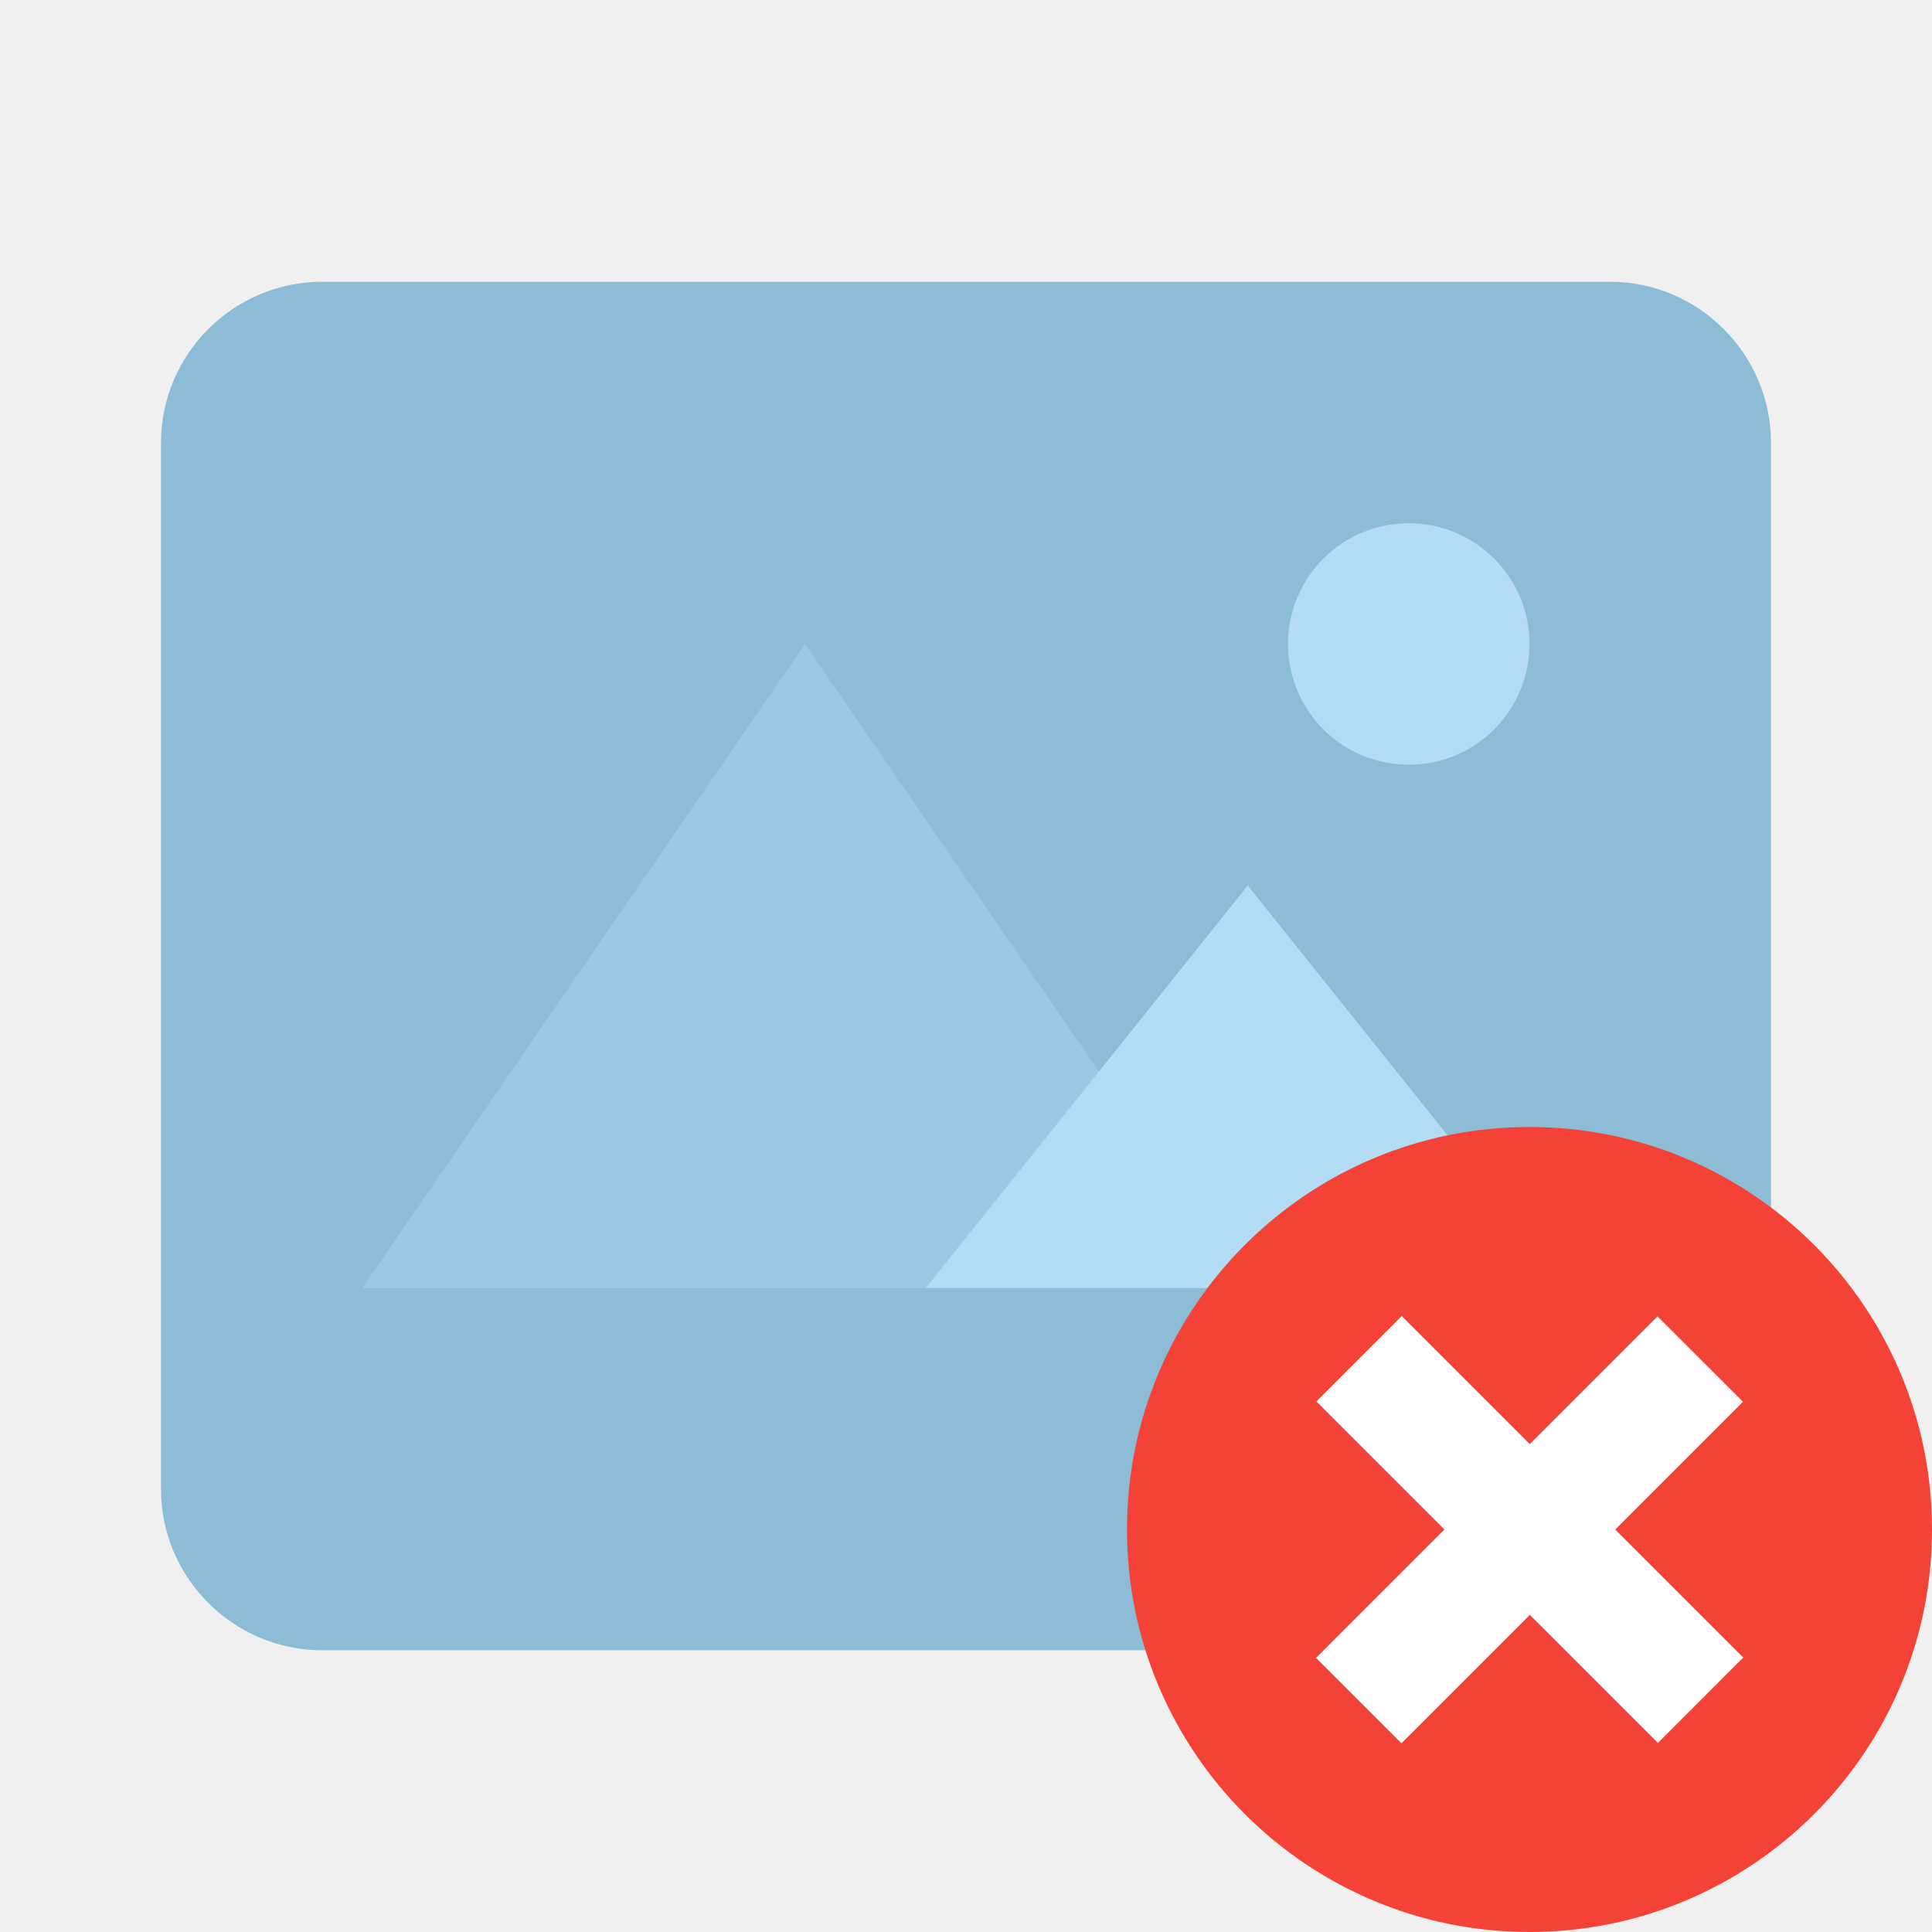
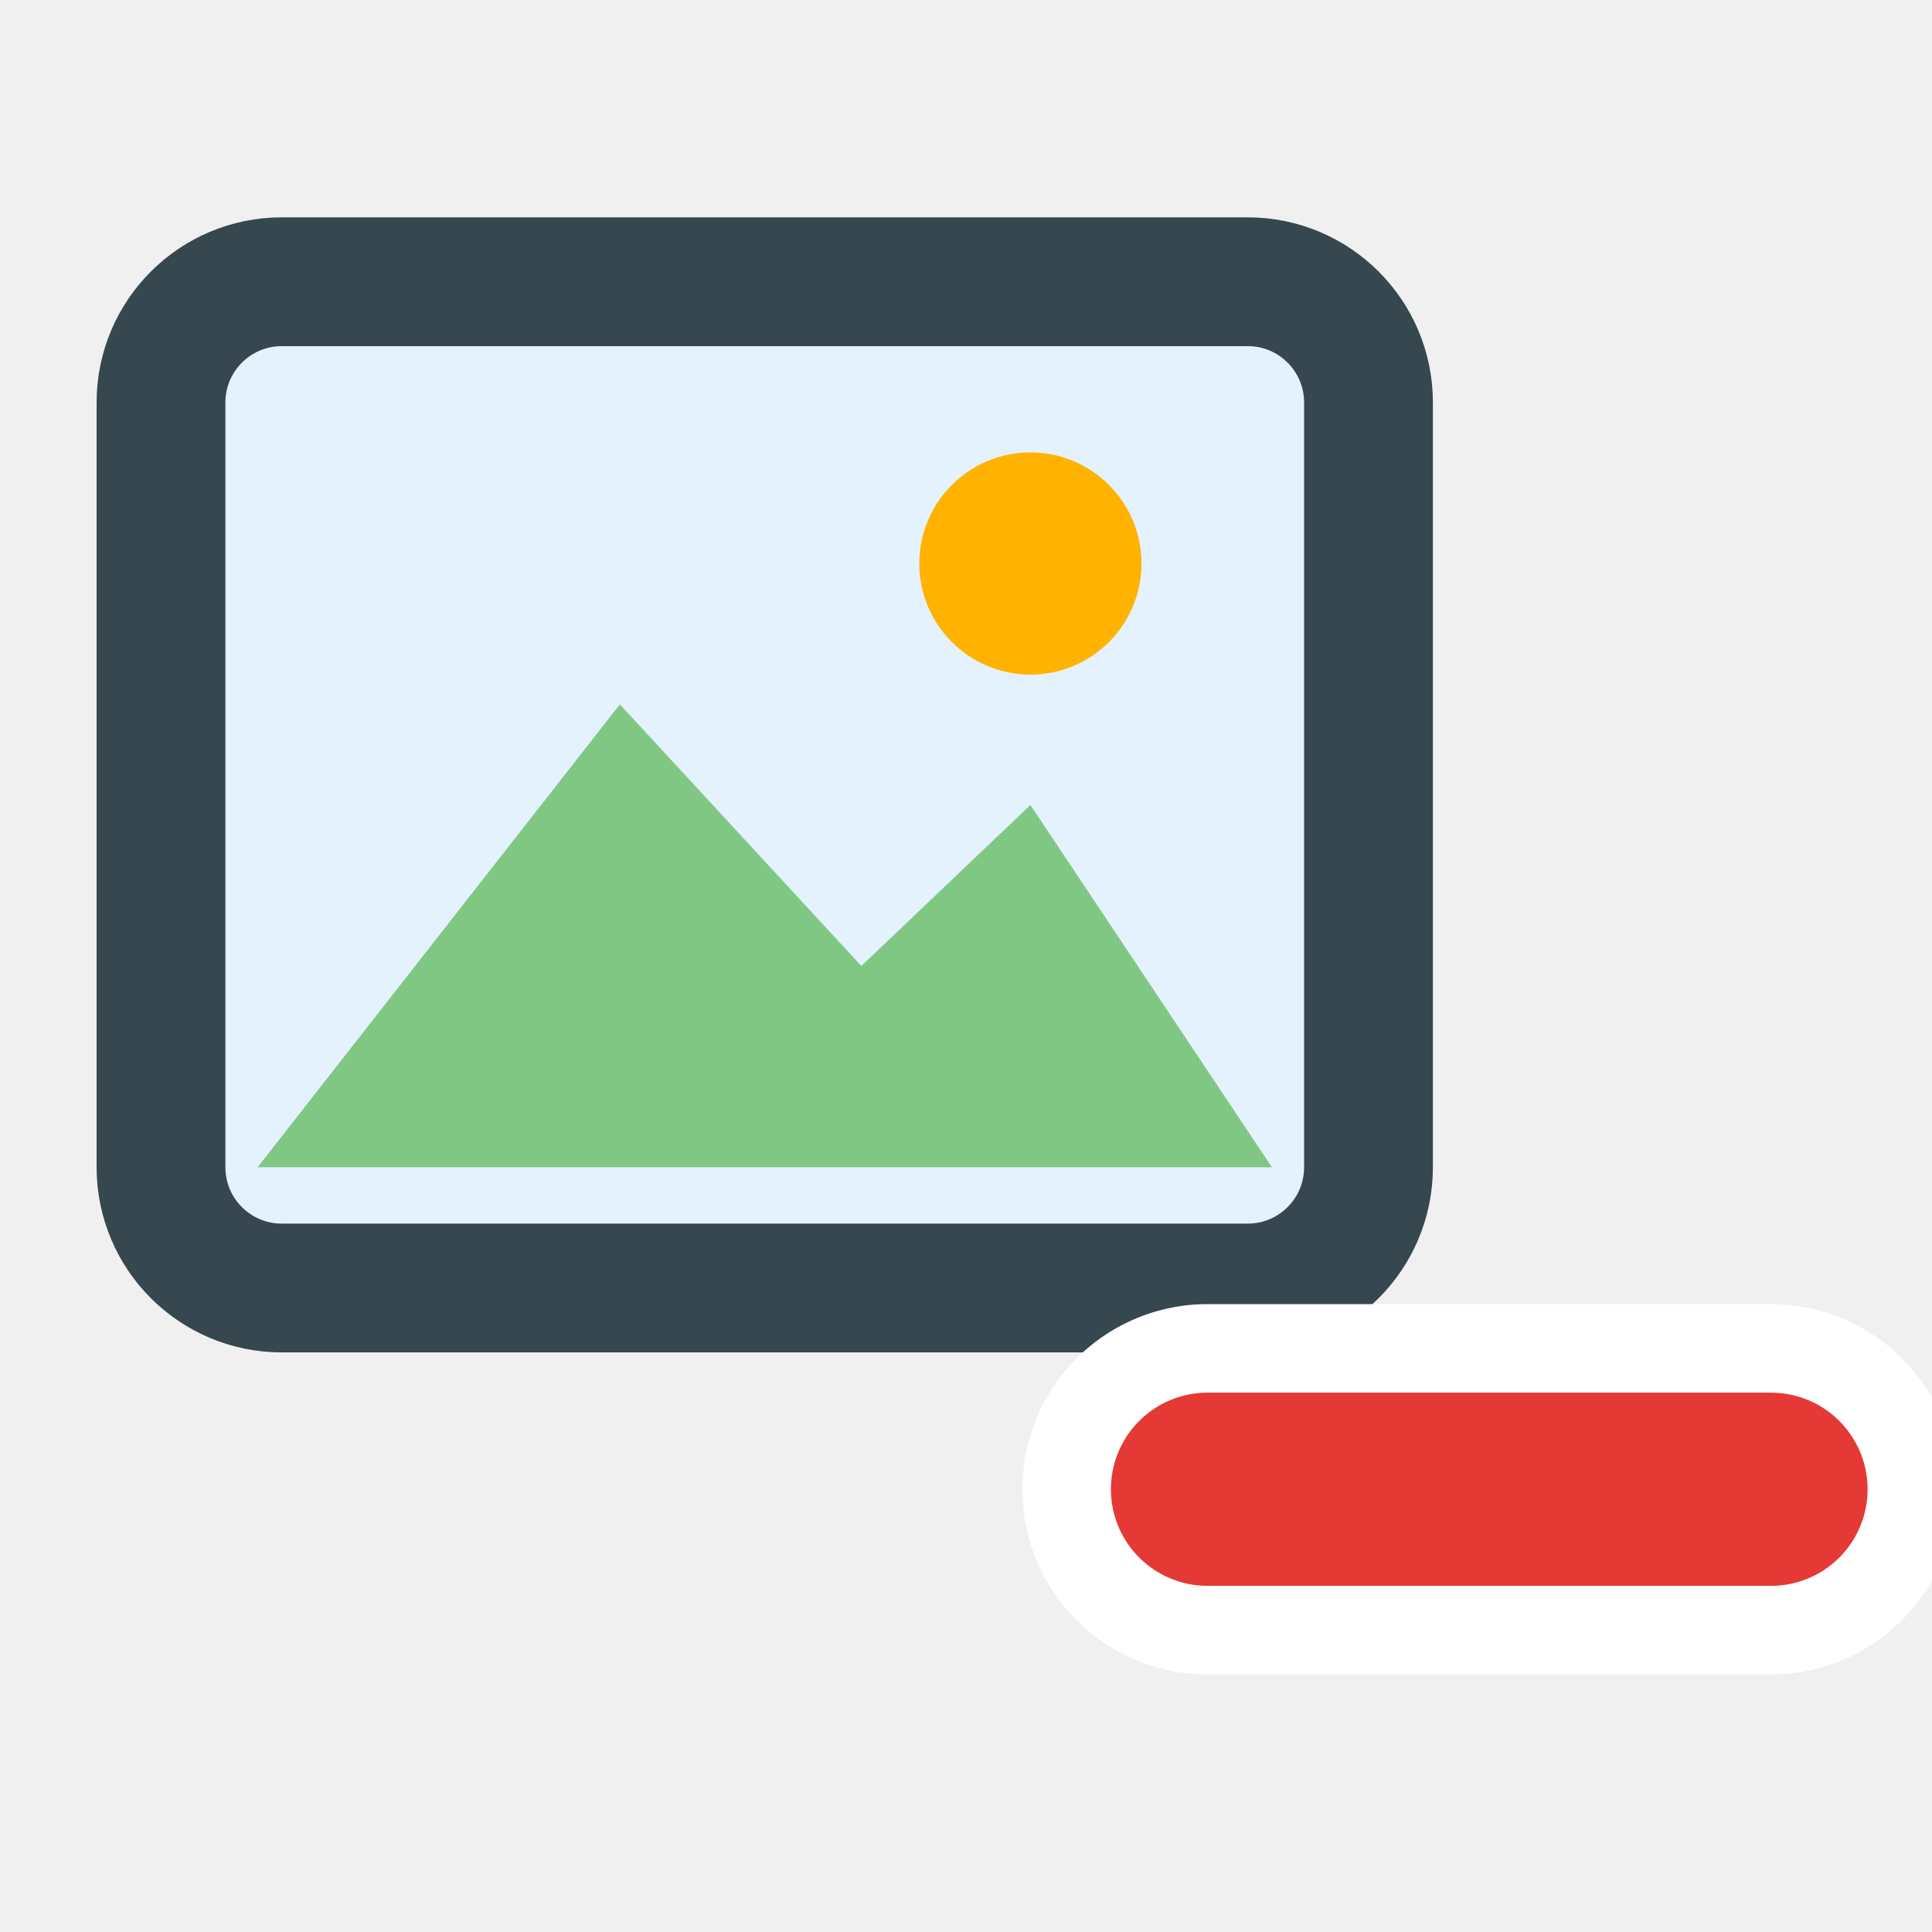
- <svg xmlns="http://www.w3.org/2000/svg" width="24" height="24" viewBox="0 0 48 48">
-   <path fill="#8CBCD6" d="M40 41H8c-2.2 0-4-1.8-4-4V11c0-2.2 1.8-4 4-4h32c2.2 0 4 1.8 4 4v26c0 2.2-1.8 4-4 4" />
-   <circle cx="35" cy="16" r="3" fill="#B3DDF5" />
-   <path fill="#9AC9E3" d="M20 16L9 32h22z" />
-   <path fill="#B3DDF5" d="m31 22l-8 10h16z" />
-   <circle cx="38" cy="38" r="10" fill="#F44336" />
-   <g fill="#fff">
-     <path d="m43.31 41.181l-2.12 2.122l-8.485-8.484l2.121-2.122z" />
-     <path d="m34.819 43.31l-2.122-2.12l8.484-8.485l2.122 2.121z" />
-   </g>
+ <svg xmlns="http://www.w3.org/2000/svg" width="24" height="24" viewBox="0 0 24 24">
+   <rect x="2" y="3.5" width="15" height="12.5" rx="1.5" fill="#E3F2FD" stroke="#37474F" stroke-width="1.6" />
+   <polygon points="3.2,14.5 7.7,8.75 10.7,12 12.8,10 15.8,14.5" fill="#81C784" stroke="none" stroke-width="1.6" stroke-linejoin="round" />
+   <circle cx="12.8" cy="7" r="1.38" fill="#FFB300" />
+   <polyline points="15,18.5 22,18.5" fill="none" stroke="#FFFFFF" stroke-width="4.6" stroke-linecap="round" stroke-linejoin="round" />
+   <polyline points="15,18.5 22,18.5" fill="none" stroke="#E53935" stroke-width="2.4" stroke-linecap="round" stroke-linejoin="round" />
</svg>
